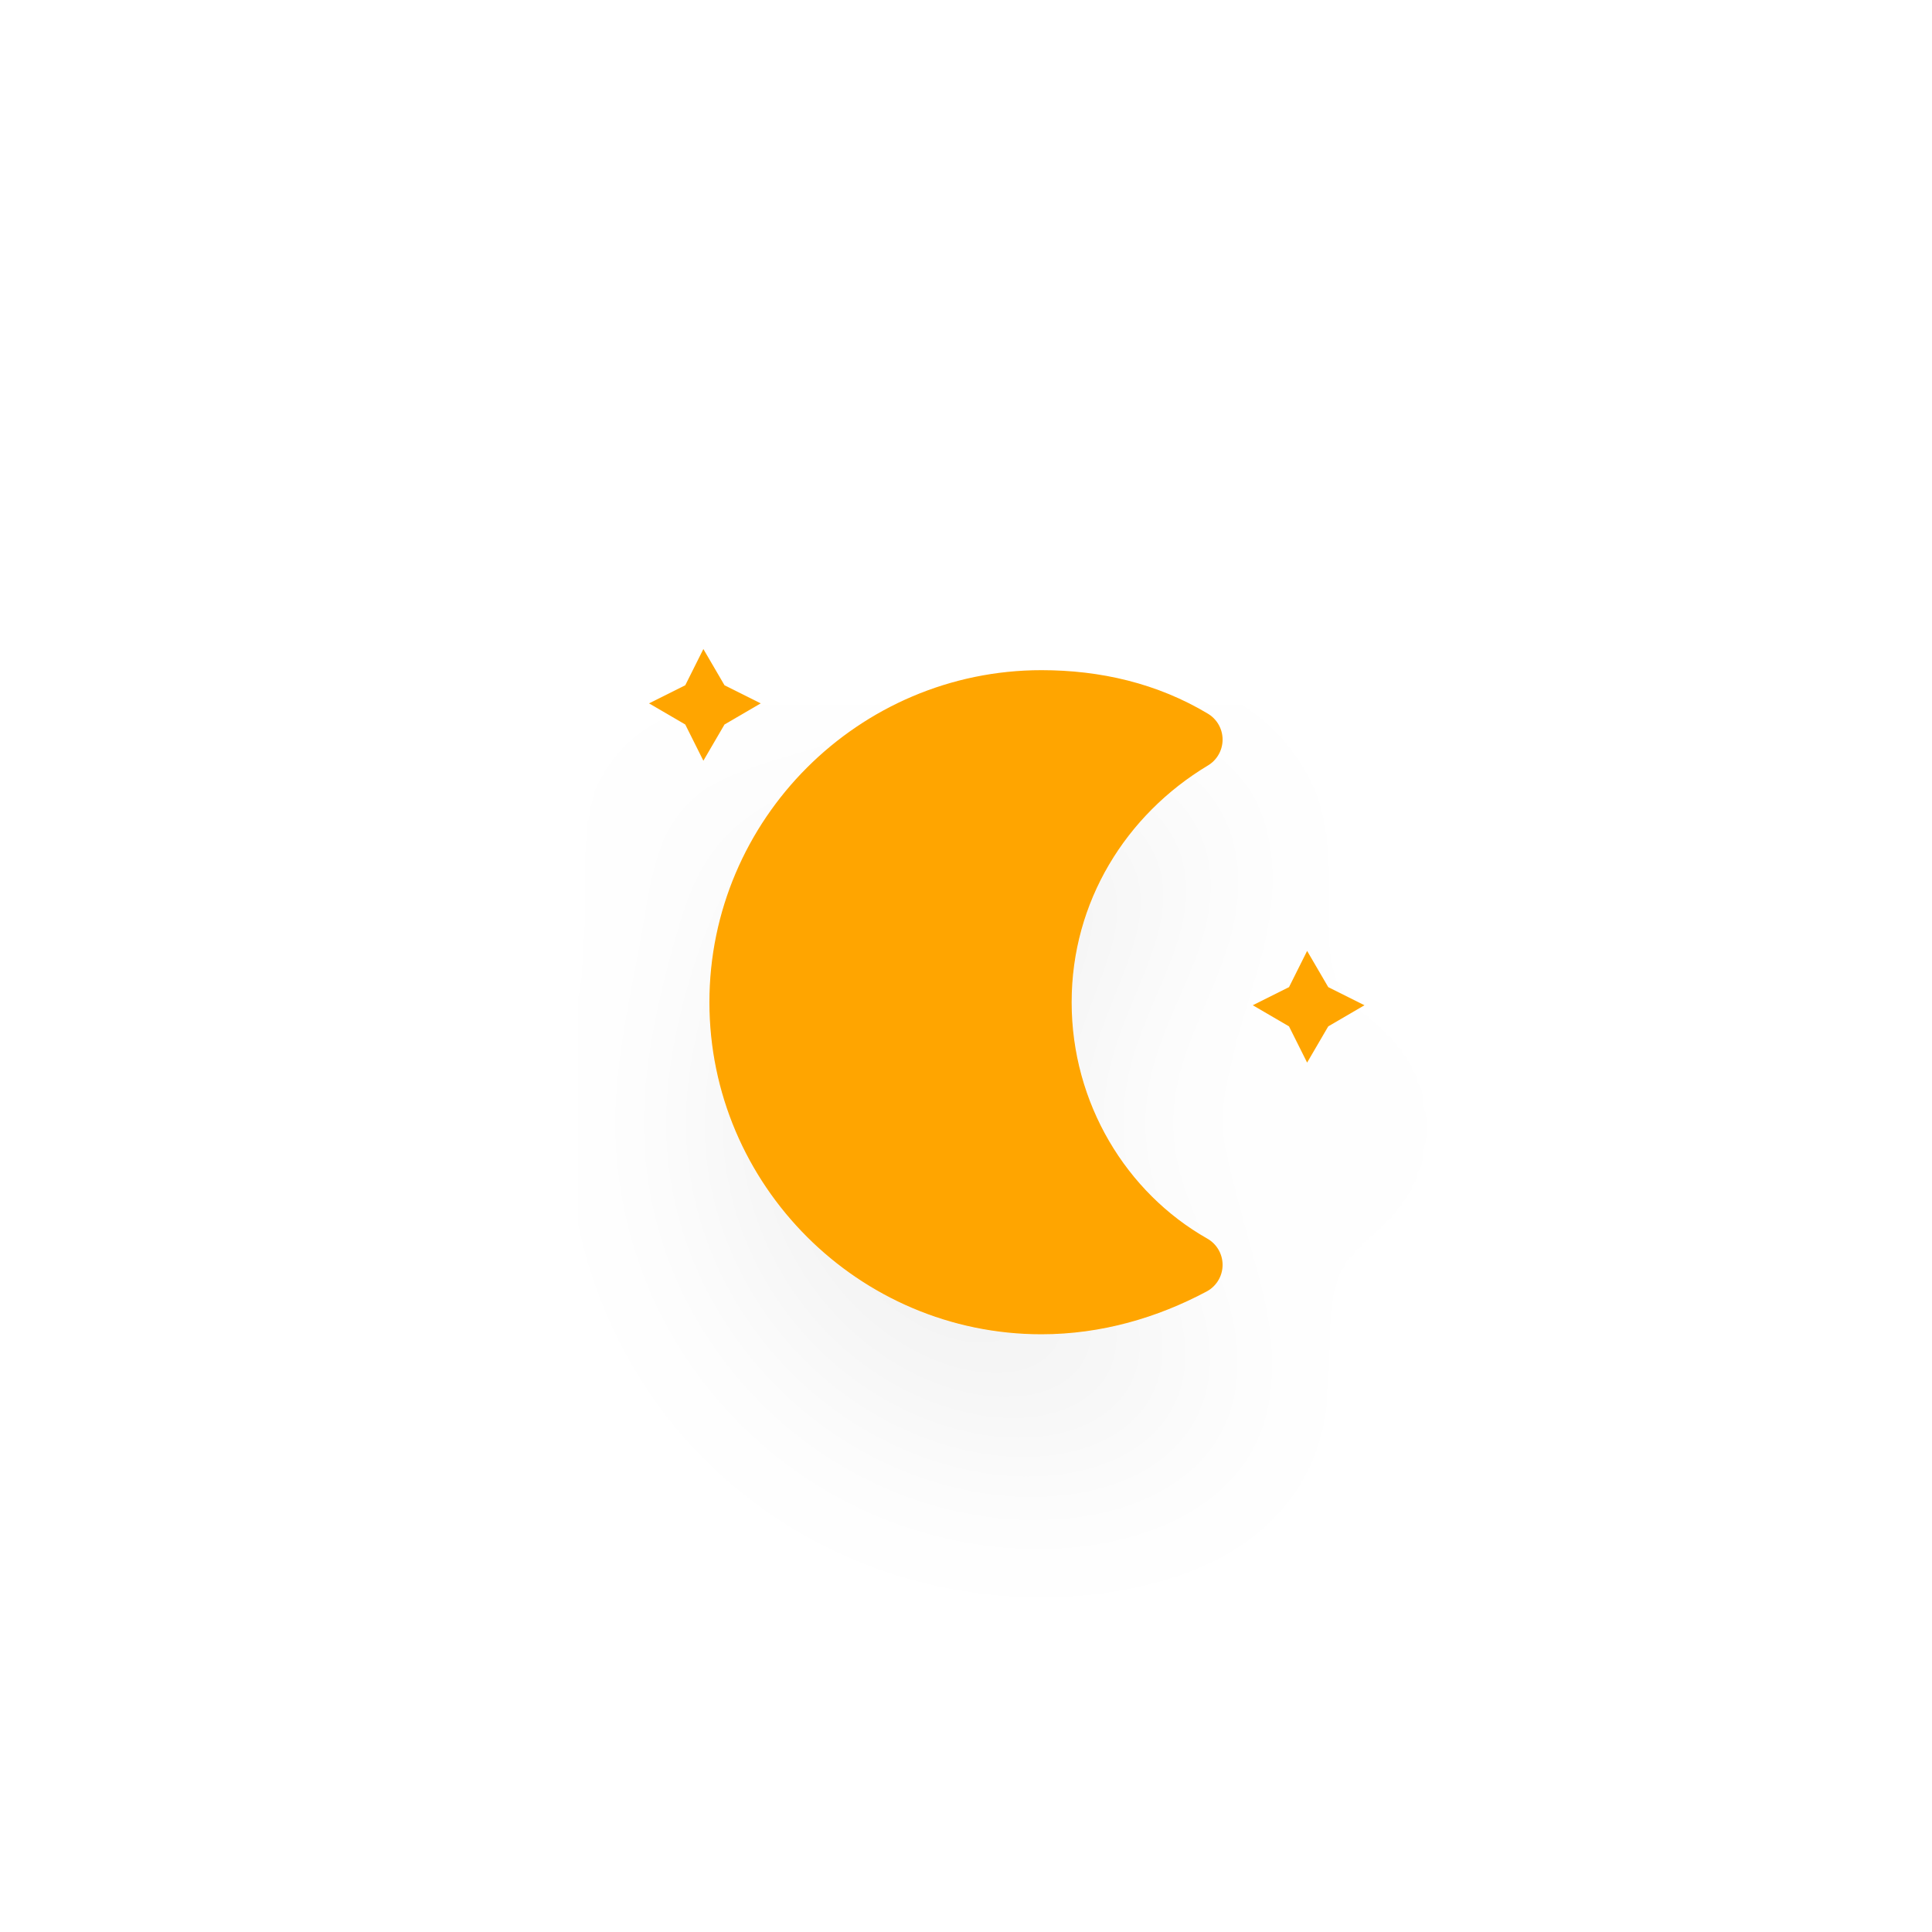
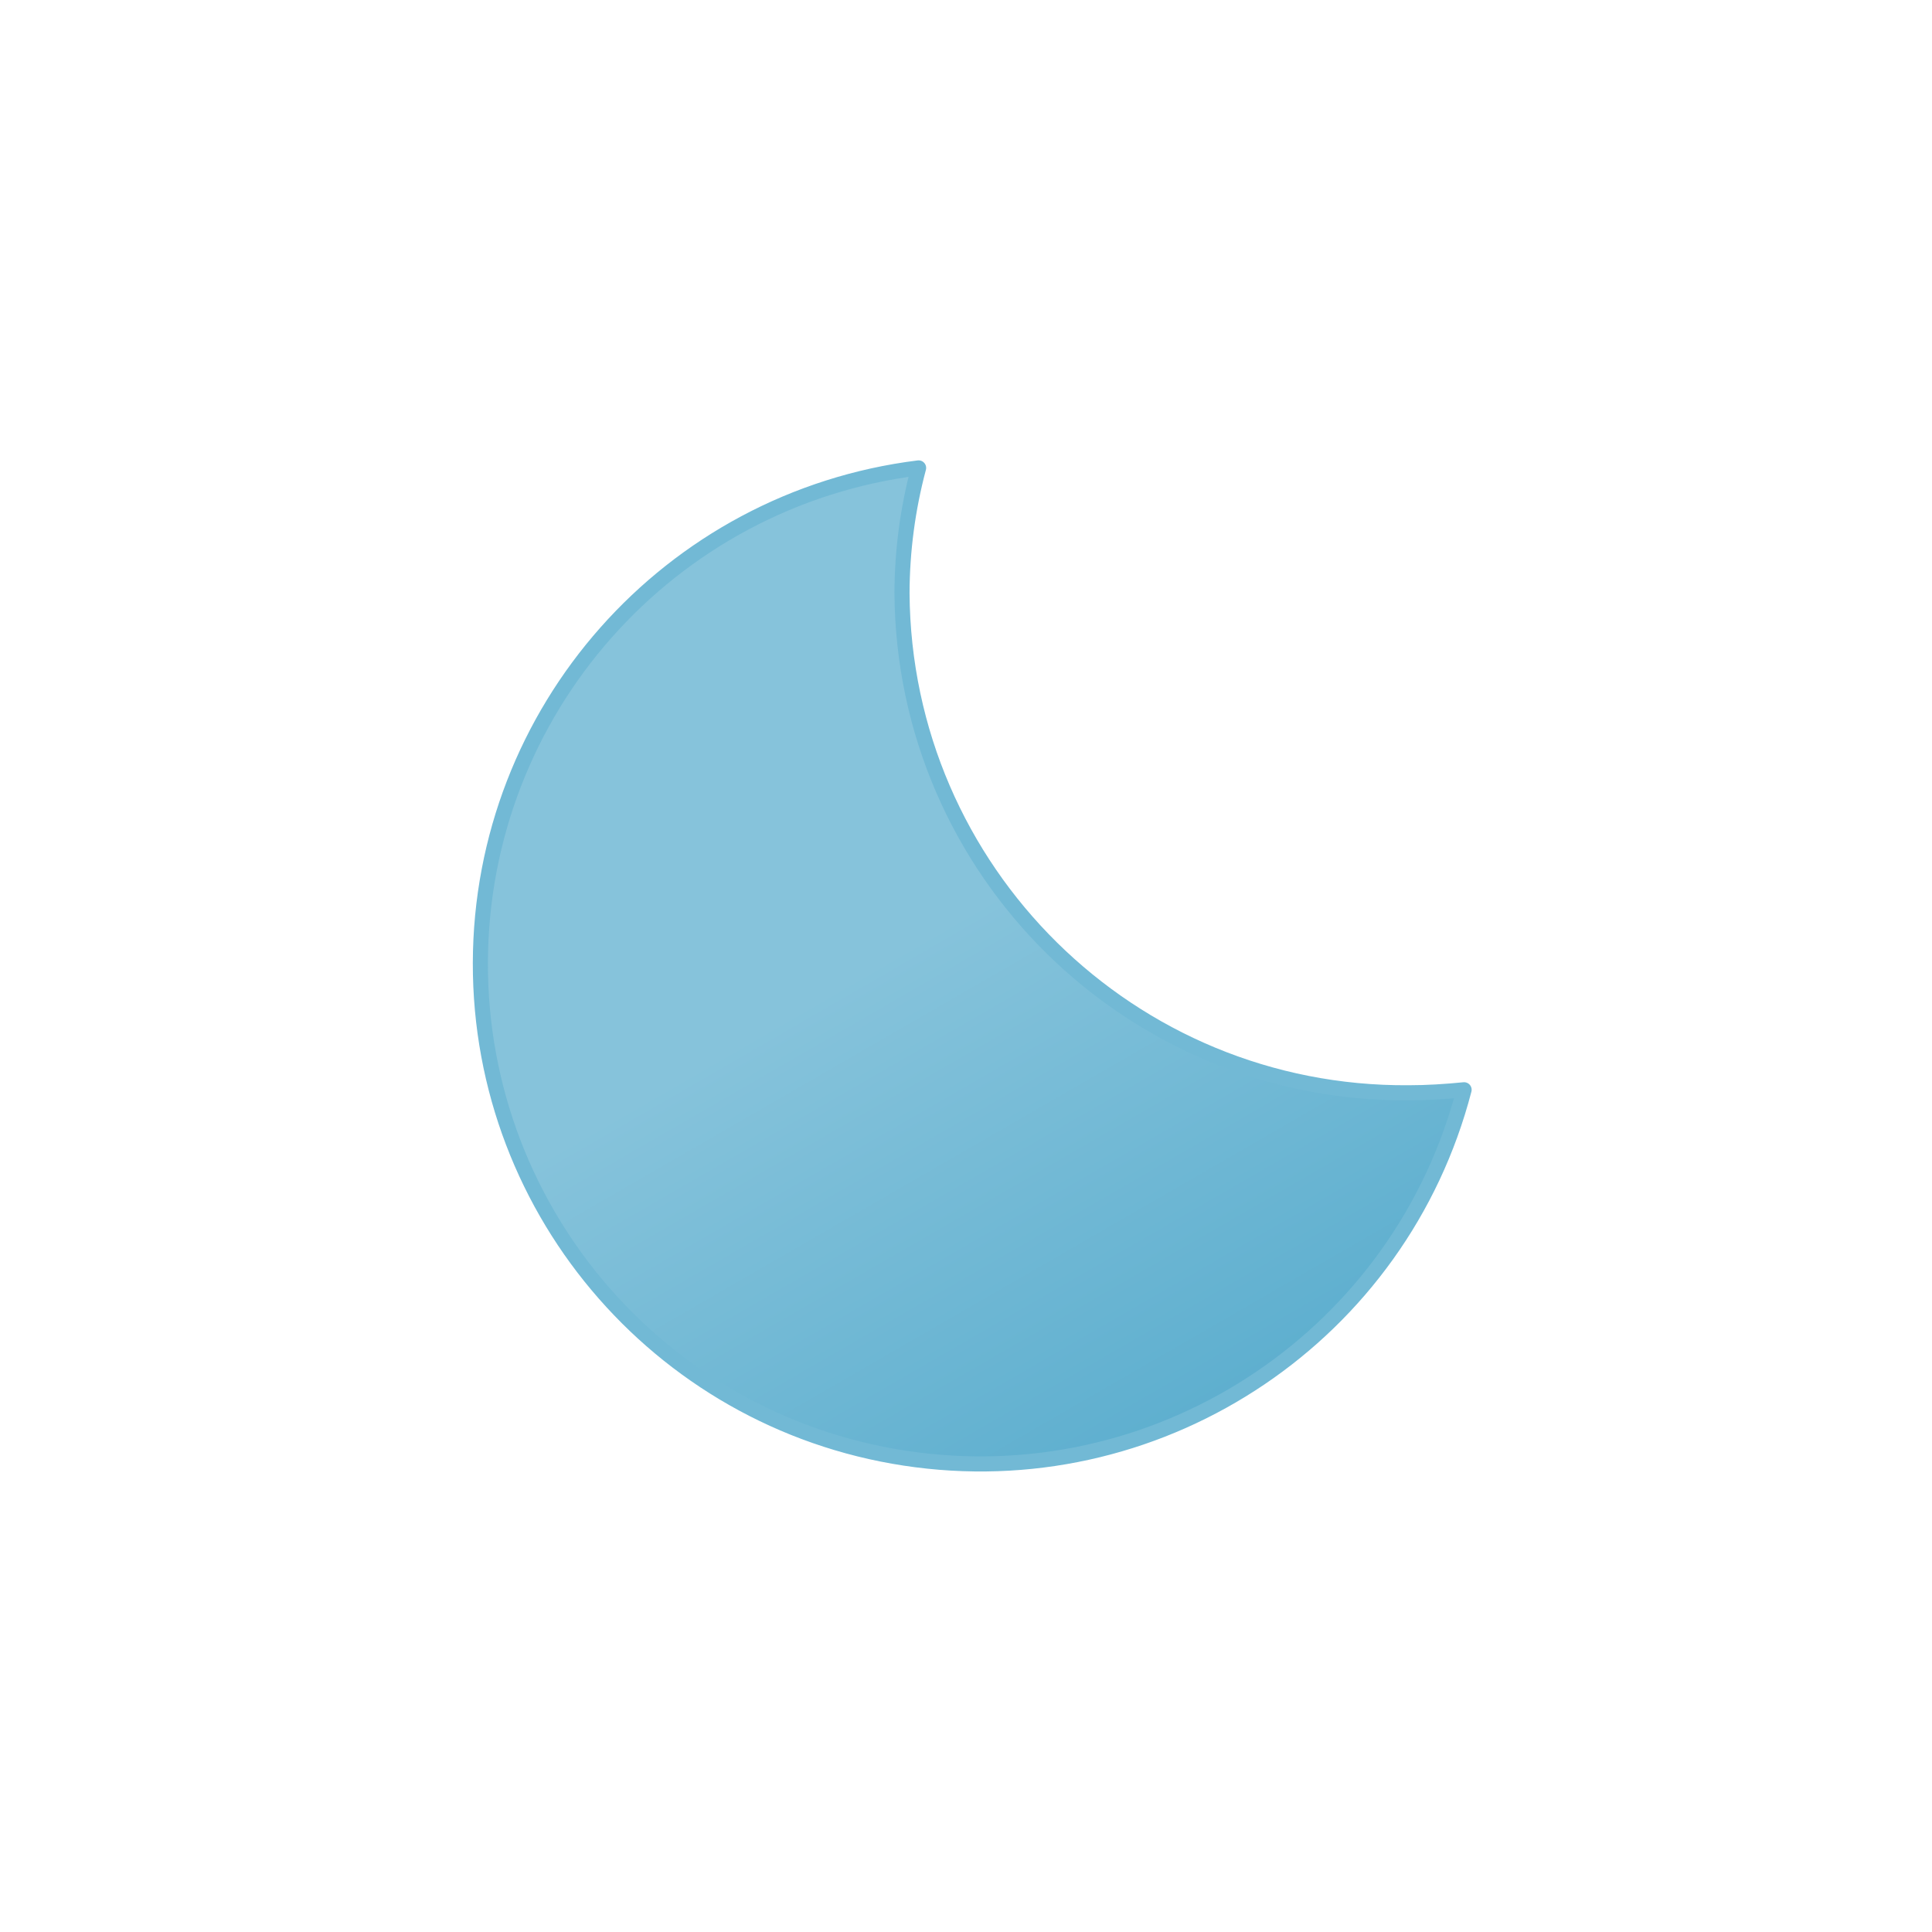
- <svg xmlns="http://www.w3.org/2000/svg" version="1.1" width="64" height="64" viewbox="0 0 64 64">
+ <svg xmlns="http://www.w3.org/2000/svg" viewBox="0 0 64 64">
  <defs>
-     <filter id="blur" width="200%" height="200%">
-       <feGaussianBlur in="SourceAlpha" stdDeviation="3" />
-       <feOffset dx="0" dy="4" result="offsetblur" />
-       <feComponentTransfer>
-         <feFuncA type="linear" slope="0.05" />
-       </feComponentTransfer>
-       <feMerge>
-         <feMergeNode />
-         <feMergeNode in="SourceGraphic" />
-       </feMerge>
-     </filter>
-     <style type="text/css">
- /*
- ** CLOUDS
- */
- @keyframes am-weather-cloud-1 {
-   0% {
-     -webkit-transform: translate(-5px,0px);
-        -moz-transform: translate(-5px,0px);
-         -ms-transform: translate(-5px,0px);
-             transform: translate(-5px,0px);
-   }
- 
-   50% {
-     -webkit-transform: translate(10px,0px);
-        -moz-transform: translate(10px,0px);
-         -ms-transform: translate(10px,0px);
-             transform: translate(10px,0px);
-   }
- 
-   100% {
-     -webkit-transform: translate(-5px,0px);
-        -moz-transform: translate(-5px,0px);
-         -ms-transform: translate(-5px,0px);
-             transform: translate(-5px,0px);
-   }
- }
- 
- .am-weather-cloud-1 {
-   -webkit-animation-name: am-weather-cloud-1;
-      -moz-animation-name: am-weather-cloud-1;
-           animation-name: am-weather-cloud-1;
-   -webkit-animation-duration: 7s;
-      -moz-animation-duration: 7s;
-           animation-duration: 7s;
-   -webkit-animation-timing-function: linear;
-      -moz-animation-timing-function: linear;
-           animation-timing-function: linear;
-   -webkit-animation-iteration-count: infinite;
-      -moz-animation-iteration-count: infinite;
-           animation-iteration-count: infinite;
- }
- 
- @keyframes am-weather-cloud-2 {
-   0% {
-     -webkit-transform: translate(0px,0px);
-        -moz-transform: translate(0px,0px);
-         -ms-transform: translate(0px,0px);
-             transform: translate(0px,0px);
-   }
- 
-   50% {
-     -webkit-transform: translate(2px,0px);
-        -moz-transform: translate(2px,0px);
-         -ms-transform: translate(2px,0px);
-             transform: translate(2px,0px);
-   }
- 
-   100% {
-     -webkit-transform: translate(0px,0px);
-        -moz-transform: translate(0px,0px);
-         -ms-transform: translate(0px,0px);
-             transform: translate(0px,0px);
-   }
- }
- 
- .am-weather-cloud-2 {
-   -webkit-animation-name: am-weather-cloud-2;
-      -moz-animation-name: am-weather-cloud-2;
-           animation-name: am-weather-cloud-2;
-   -webkit-animation-duration: 3s;
-      -moz-animation-duration: 3s;
-           animation-duration: 3s;
-   -webkit-animation-timing-function: linear;
-      -moz-animation-timing-function: linear;
-           animation-timing-function: linear;
-   -webkit-animation-iteration-count: infinite;
-      -moz-animation-iteration-count: infinite;
-           animation-iteration-count: infinite;
- }
- 
- /*
- ** SUN
- */
- @keyframes am-weather-sun {
-   0% {
-     -webkit-transform: rotate(0deg);
-        -moz-transform: rotate(0deg);
-         -ms-transform: rotate(0deg);
-             transform: rotate(0deg);
-   }
- 
-   100% {
-     -webkit-transform: rotate(360deg);
-        -moz-transform: rotate(360deg);
-         -ms-transform: rotate(360deg);
-             transform: rotate(360deg);
-   }
- }
- 
- .am-weather-sun {
-   -webkit-animation-name: am-weather-sun;
-      -moz-animation-name: am-weather-sun;
-       -ms-animation-name: am-weather-sun;
-           animation-name: am-weather-sun;
-   -webkit-animation-duration: 9s;
-      -moz-animation-duration: 9s;
-       -ms-animation-duration: 9s;
-           animation-duration: 9s;
-   -webkit-animation-timing-function: linear;
-      -moz-animation-timing-function: linear;
-       -ms-animation-timing-function: linear;
-           animation-timing-function: linear;
-   -webkit-animation-iteration-count: infinite;
-      -moz-animation-iteration-count: infinite;
-       -ms-animation-iteration-count: infinite;
-           animation-iteration-count: infinite;
- }
- 
- @keyframes am-weather-sun-shiny {
-   0% {
-     stroke-dasharray: 3px 10px;
-     stroke-dashoffset: 0px;
-   }
- 
-   50% {
-     stroke-dasharray: 0.1px 10px;
-     stroke-dashoffset: -1px;
-   }
- 
-   100% {
-     stroke-dasharray: 3px 10px;
-     stroke-dashoffset: 0px;
-   }
- }
- 
- .am-weather-sun-shiny line {
-   -webkit-animation-name: am-weather-sun-shiny;
-      -moz-animation-name: am-weather-sun-shiny;
-       -ms-animation-name: am-weather-sun-shiny;
-           animation-name: am-weather-sun-shiny;
-   -webkit-animation-duration: 2s;
-      -moz-animation-duration: 2s;
-       -ms-animation-duration: 2s;
-           animation-duration: 2s;
-   -webkit-animation-timing-function: linear;
-      -moz-animation-timing-function: linear;
-       -ms-animation-timing-function: linear;
-           animation-timing-function: linear;
-   -webkit-animation-iteration-count: infinite;
-      -moz-animation-iteration-count: infinite;
-       -ms-animation-iteration-count: infinite;
-           animation-iteration-count: infinite;
- }
- 
- 
- 
- 
- /*
- ** MOON
- */
- @keyframes am-weather-moon {
-   0% {
-     -webkit-transform: rotate(0deg);
-        -moz-transform: rotate(0deg);
-         -ms-transform: rotate(0deg);
-             transform: rotate(0deg);
-   }
- 
-   50% {
-     -webkit-transform: rotate(15deg);
-        -moz-transform: rotate(15deg);
-         -ms-transform: rotate(15deg);
-             transform: rotate(15deg);
-   }
- 
-   100% {
-     -webkit-transform: rotate(0deg);
-        -moz-transform: rotate(0deg);
-         -ms-transform: rotate(0deg);
-             transform: rotate(0deg);
-   }
- }
- 
- .am-weather-moon {
-   -webkit-animation-name: am-weather-moon;
-      -moz-animation-name: am-weather-moon;
-       -ms-animation-name: am-weather-moon;
-           animation-name: am-weather-moon;
-   -webkit-animation-duration: 6s;
-      -moz-animation-duration: 6s;
-       -ms-animation-duration: 6s;
-           animation-duration: 6s;
-   -webkit-animation-timing-function: linear;
-      -moz-animation-timing-function: linear;
-       -ms-animation-timing-function: linear;
-           animation-timing-function: linear;
-   -webkit-animation-iteration-count: infinite;
-      -moz-animation-iteration-count: infinite;
-       -ms-animation-iteration-count: infinite;
-           animation-iteration-count: infinite;
-   -webkit-transform-origin: 12.5px 15.15px 0; /* TODO FF CENTER ISSUE */
-      -moz-transform-origin: 12.5px 15.15px 0; /* TODO FF CENTER ISSUE */
-       -ms-transform-origin: 12.5px 15.15px 0; /* TODO FF CENTER ISSUE */
-           transform-origin: 12.5px 15.15px 0; /* TODO FF CENTER ISSUE */
- }
- 
- @keyframes am-weather-moon-star-1 {
-   0% {
-     opacity: 0;
-   }
- 
-   100% {
-     opacity: 1;
-   }
- }
- 
- .am-weather-moon-star-1 {
-   -webkit-animation-name: am-weather-moon-star-1;
-      -moz-animation-name: am-weather-moon-star-1;
-       -ms-animation-name: am-weather-moon-star-1;
-           animation-name: am-weather-moon-star-1;
-   -webkit-animation-delay: 3s;
-      -moz-animation-delay: 3s;
-       -ms-animation-delay: 3s;
-           animation-delay: 3s;
-   -webkit-animation-duration: 5s;
-      -moz-animation-duration: 5s;
-       -ms-animation-duration: 5s;
-           animation-duration: 5s;
-   -webkit-animation-timing-function: linear;
-      -moz-animation-timing-function: linear;
-       -ms-animation-timing-function: linear;
-           animation-timing-function: linear;
-   -webkit-animation-iteration-count: 1;
-      -moz-animation-iteration-count: 1;
-       -ms-animation-iteration-count: 1;
-           animation-iteration-count: 1;
- }
- 
- @keyframes am-weather-moon-star-2 {
-   0% {
-     opacity: 0;
-   }
- 
-   100% {
-     opacity: 1;
-   }
- }
- 
- .am-weather-moon-star-2 {
-   -webkit-animation-name: am-weather-moon-star-2;
-      -moz-animation-name: am-weather-moon-star-2;
-       -ms-animation-name: am-weather-moon-star-2;
-           animation-name: am-weather-moon-star-2;
-   -webkit-animation-delay: 5s;
-      -moz-animation-delay: 5s;
-       -ms-animation-delay: 5s;
-           animation-delay: 5s;
-   -webkit-animation-duration: 4s;
-      -moz-animation-duration: 4s;
-       -ms-animation-duration: 4s;
-           animation-duration: 4s;
-   -webkit-animation-timing-function: linear;
-      -moz-animation-timing-function: linear;
-       -ms-animation-timing-function: linear;
-           animation-timing-function: linear;
-   -webkit-animation-iteration-count: 1;
-      -moz-animation-iteration-count: 1;
-       -ms-animation-iteration-count: 1;
-           animation-iteration-count: 1;
- }
- 
- /*
- ** RAIN
- */
- @keyframes am-weather-rain {
-   0% {
-     stroke-dashoffset: 0;
-   }
- 
-   100% {
-     stroke-dashoffset: -100;
-   }
- }
- 
- .am-weather-rain-1 {
-   -webkit-animation-name: am-weather-rain;
-      -moz-animation-name: am-weather-rain;
-       -ms-animation-name: am-weather-rain;
-           animation-name: am-weather-rain;
-   -webkit-animation-duration: 8s;
-      -moz-animation-duration: 8s;
-       -ms-animation-duration: 8s;
-           animation-duration: 8s;
-   -webkit-animation-timing-function: linear;
-      -moz-animation-timing-function: linear;
-       -ms-animation-timing-function: linear;
-           animation-timing-function: linear;
-   -webkit-animation-iteration-count: infinite;
-      -moz-animation-iteration-count: infinite;
-       -ms-animation-iteration-count: infinite;
-           animation-iteration-count: infinite;
- }
- 
- .am-weather-rain-2 {
-   -webkit-animation-name: am-weather-rain;
-      -moz-animation-name: am-weather-rain;
-       -ms-animation-name: am-weather-rain;
-           animation-name: am-weather-rain;
-   -webkit-animation-delay: 0.25s;
-      -moz-animation-delay: 0.25s;
-       -ms-animation-delay: 0.25s;
-           animation-delay: 0.25s;
-   -webkit-animation-duration: 8s;
-      -moz-animation-duration: 8s;
-       -ms-animation-duration: 8s;
-           animation-duration: 8s;
-   -webkit-animation-timing-function: linear;
-      -moz-animation-timing-function: linear;
-       -ms-animation-timing-function: linear;
-           animation-timing-function: linear;
-   -webkit-animation-iteration-count: infinite;
-      -moz-animation-iteration-count: infinite;
-       -ms-animation-iteration-count: infinite;
-           animation-iteration-count: infinite;
- }
- 
- 
- /*
- ** SNOW
- */
- @keyframes am-weather-snow {
-   0% {
-     -webkit-transform: translateX(0) translateY(0);
-        -moz-transform: translateX(0) translateY(0);
-         -ms-transform: translateX(0) translateY(0);
-             transform: translateX(0) translateY(0);
-   }
- 
-   33.33% {
-     -webkit-transform: translateX(-1.2px) translateY(2px);
-        -moz-transform: translateX(-1.2px) translateY(2px);
-         -ms-transform: translateX(-1.2px) translateY(2px);
-             transform: translateX(-1.2px) translateY(2px);
-   }
- 
-   66.66% {
-     -webkit-transform: translateX(1.4px) translateY(4px);
-        -moz-transform: translateX(1.4px) translateY(4px);
-         -ms-transform: translateX(1.4px) translateY(4px);
-             transform: translateX(1.4px) translateY(4px);
-     opacity: 1;
-   }
- 
-   100% {
-     -webkit-transform: translateX(-1.6px) translateY(6px);
-        -moz-transform: translateX(-1.6px) translateY(6px);
-         -ms-transform: translateX(-1.6px) translateY(6px);
-             transform: translateX(-1.6px) translateY(6px);
-     opacity: 0;
-   }
- }
- 
- @keyframes am-weather-snow-reverse {
-   0% {
-     -webkit-transform: translateX(0) translateY(0);
-        -moz-transform: translateX(0) translateY(0);
-         -ms-transform: translateX(0) translateY(0);
-             transform: translateX(0) translateY(0);
-   }
- 
-   33.33% {
-     -webkit-transform: translateX(1.2px) translateY(2px);
-        -moz-transform: translateX(1.2px) translateY(2px);
-         -ms-transform: translateX(1.2px) translateY(2px);
-             transform: translateX(1.2px) translateY(2px);
-   }
- 
-   66.66% {
-     -webkit-transform: translateX(-1.4px) translateY(4px);
-        -moz-transform: translateX(-1.4px) translateY(4px);
-         -ms-transform: translateX(-1.4px) translateY(4px);
-             transform: translateX(-1.4px) translateY(4px);
-     opacity: 1;
-   }
- 
-   100% {
-     -webkit-transform: translateX(1.6px) translateY(6px);
-        -moz-transform: translateX(1.6px) translateY(6px);
-         -ms-transform: translateX(1.6px) translateY(6px);
-             transform: translateX(1.6px) translateY(6px);
-     opacity: 0;
-   }
- }
- 
- .am-weather-snow-1 {
-   -webkit-animation-name: am-weather-snow;
-      -moz-animation-name: am-weather-snow;
-       -ms-animation-name: am-weather-snow;
-           animation-name: am-weather-snow;
-   -webkit-animation-duration: 2s;
-      -moz-animation-duration: 2s;
-       -ms-animation-duration: 2s;
-           animation-duration: 2s;
-   -webkit-animation-timing-function: linear;
-      -moz-animation-timing-function: linear;
-       -ms-animation-timing-function: linear;
-           animation-timing-function: linear;
-   -webkit-animation-iteration-count: infinite;
-      -moz-animation-iteration-count: infinite;
-       -ms-animation-iteration-count: infinite;
-           animation-iteration-count: infinite;
- }
- 
- .am-weather-snow-2 {
-   -webkit-animation-name: am-weather-snow;
-      -moz-animation-name: am-weather-snow;
-       -ms-animation-name: am-weather-snow;
-           animation-name: am-weather-snow;
-   -webkit-animation-delay: 1.2s;
-      -moz-animation-delay: 1.2s;
-       -ms-animation-delay: 1.2s;
-           animation-delay: 1.2s;
-   -webkit-animation-duration: 2s;
-      -moz-animation-duration: 2s;
-       -ms-animation-duration: 2s;
-           animation-duration: 2s;
-   -webkit-animation-timing-function: linear;
-      -moz-animation-timing-function: linear;
-       -ms-animation-timing-function: linear;
-           animation-timing-function: linear;
-   -webkit-animation-iteration-count: infinite;
-      -moz-animation-iteration-count: infinite;
-       -ms-animation-iteration-count: infinite;
-           animation-iteration-count: infinite;
- }
- 
- .am-weather-snow-3 {
-   -webkit-animation-name: am-weather-snow-reverse;
-      -moz-animation-name: am-weather-snow-reverse;
-       -ms-animation-name: am-weather-snow-reverse;
-           animation-name: am-weather-snow-reverse;
-   -webkit-animation-duration: 2s;
-      -moz-animation-duration: 2s;
-       -ms-animation-duration: 2s;
-           animation-duration: 2s;
-   -webkit-animation-timing-function: linear;
-      -moz-animation-timing-function: linear;
-       -ms-animation-timing-function: linear;
-           animation-timing-function: linear;
-   -webkit-animation-iteration-count: infinite;
-      -moz-animation-iteration-count: infinite;
-       -ms-animation-iteration-count: infinite;
-           animation-iteration-count: infinite;
- }
- 
- /*
- ** EASING
- */
- .am-weather-easing-ease-in-out {
-   -webkit-animation-timing-function: ease-in-out;
-      -moz-animation-timing-function: ease-in-out;
-       -ms-animation-timing-function: ease-in-out;
-           animation-timing-function: ease-in-out;
- }
- 
-         </style>
+     <linearGradient id="a" x1="21.92" x2="38.52" y1="18.75" y2="47.52" gradientUnits="userSpaceOnUse">
+       <stop offset="0" stop-color="#86c3db" />
+       <stop offset=".45" stop-color="#86c3db" />
+       <stop offset="1" stop-color="#5eafcf" />
+       <animateTransform attributeName="gradientTransform" dur="10s" repeatCount="indefinite" type="rotate" values="5 32 32; -15 32 32; 5 32 32" />
+     </linearGradient>
  </defs>
-   <g filter="url(#blur)" id="night">
-     <g transform="translate(20,20)">
-       <g class="am-weather-moon-star-1">
-         <polygon fill="orange" points="3.3,1.5 4,2.7 5.2,3.3 4,4 3.3,5.2 2.7,4 1.5,3.3 2.7,2.7" stroke="none" stroke-miterlimit="10" />
-       </g>
-       <g class="am-weather-moon-star-2">
-         <polygon fill="orange" points="3.3,1.5 4,2.7 5.2,3.3 4,4 3.3,5.2 2.7,4 1.5,3.3 2.7,2.7" stroke="none" stroke-miterlimit="10" transform="translate(20,10)" />
-       </g>
-       <g class="am-weather-moon">
-         <path d="M14.5,13.2c0-3.7,2-6.9,5-8.7   c-1.5-0.9-3.2-1.3-5-1.3c-5.5,0-10,4.5-10,10s4.5,10,10,10c1.8,0,3.5-0.5,5-1.3C16.5,20.2,14.5,16.9,14.5,13.2z" fill="orange" stroke="orange" stroke-linejoin="round" stroke-width="2" />
-       </g>
-     </g>
-   </g>
+   <path fill="url(#a)" stroke="#72b9d5" stroke-linecap="round" stroke-linejoin="round" stroke-width=".5" d="M46.66 36.2a16.66 16.66 0 01-16.78-16.55 16.29 16.29 0 01.55-4.15A16.56 16.56 0 1048.5 36.1c-.61.06-1.22.1-1.84.1z">
+     <animateTransform attributeName="transform" dur="10s" repeatCount="indefinite" type="rotate" values="-5 32 32; 15 32 32; -5 32 32" />
+   </path>
</svg>
